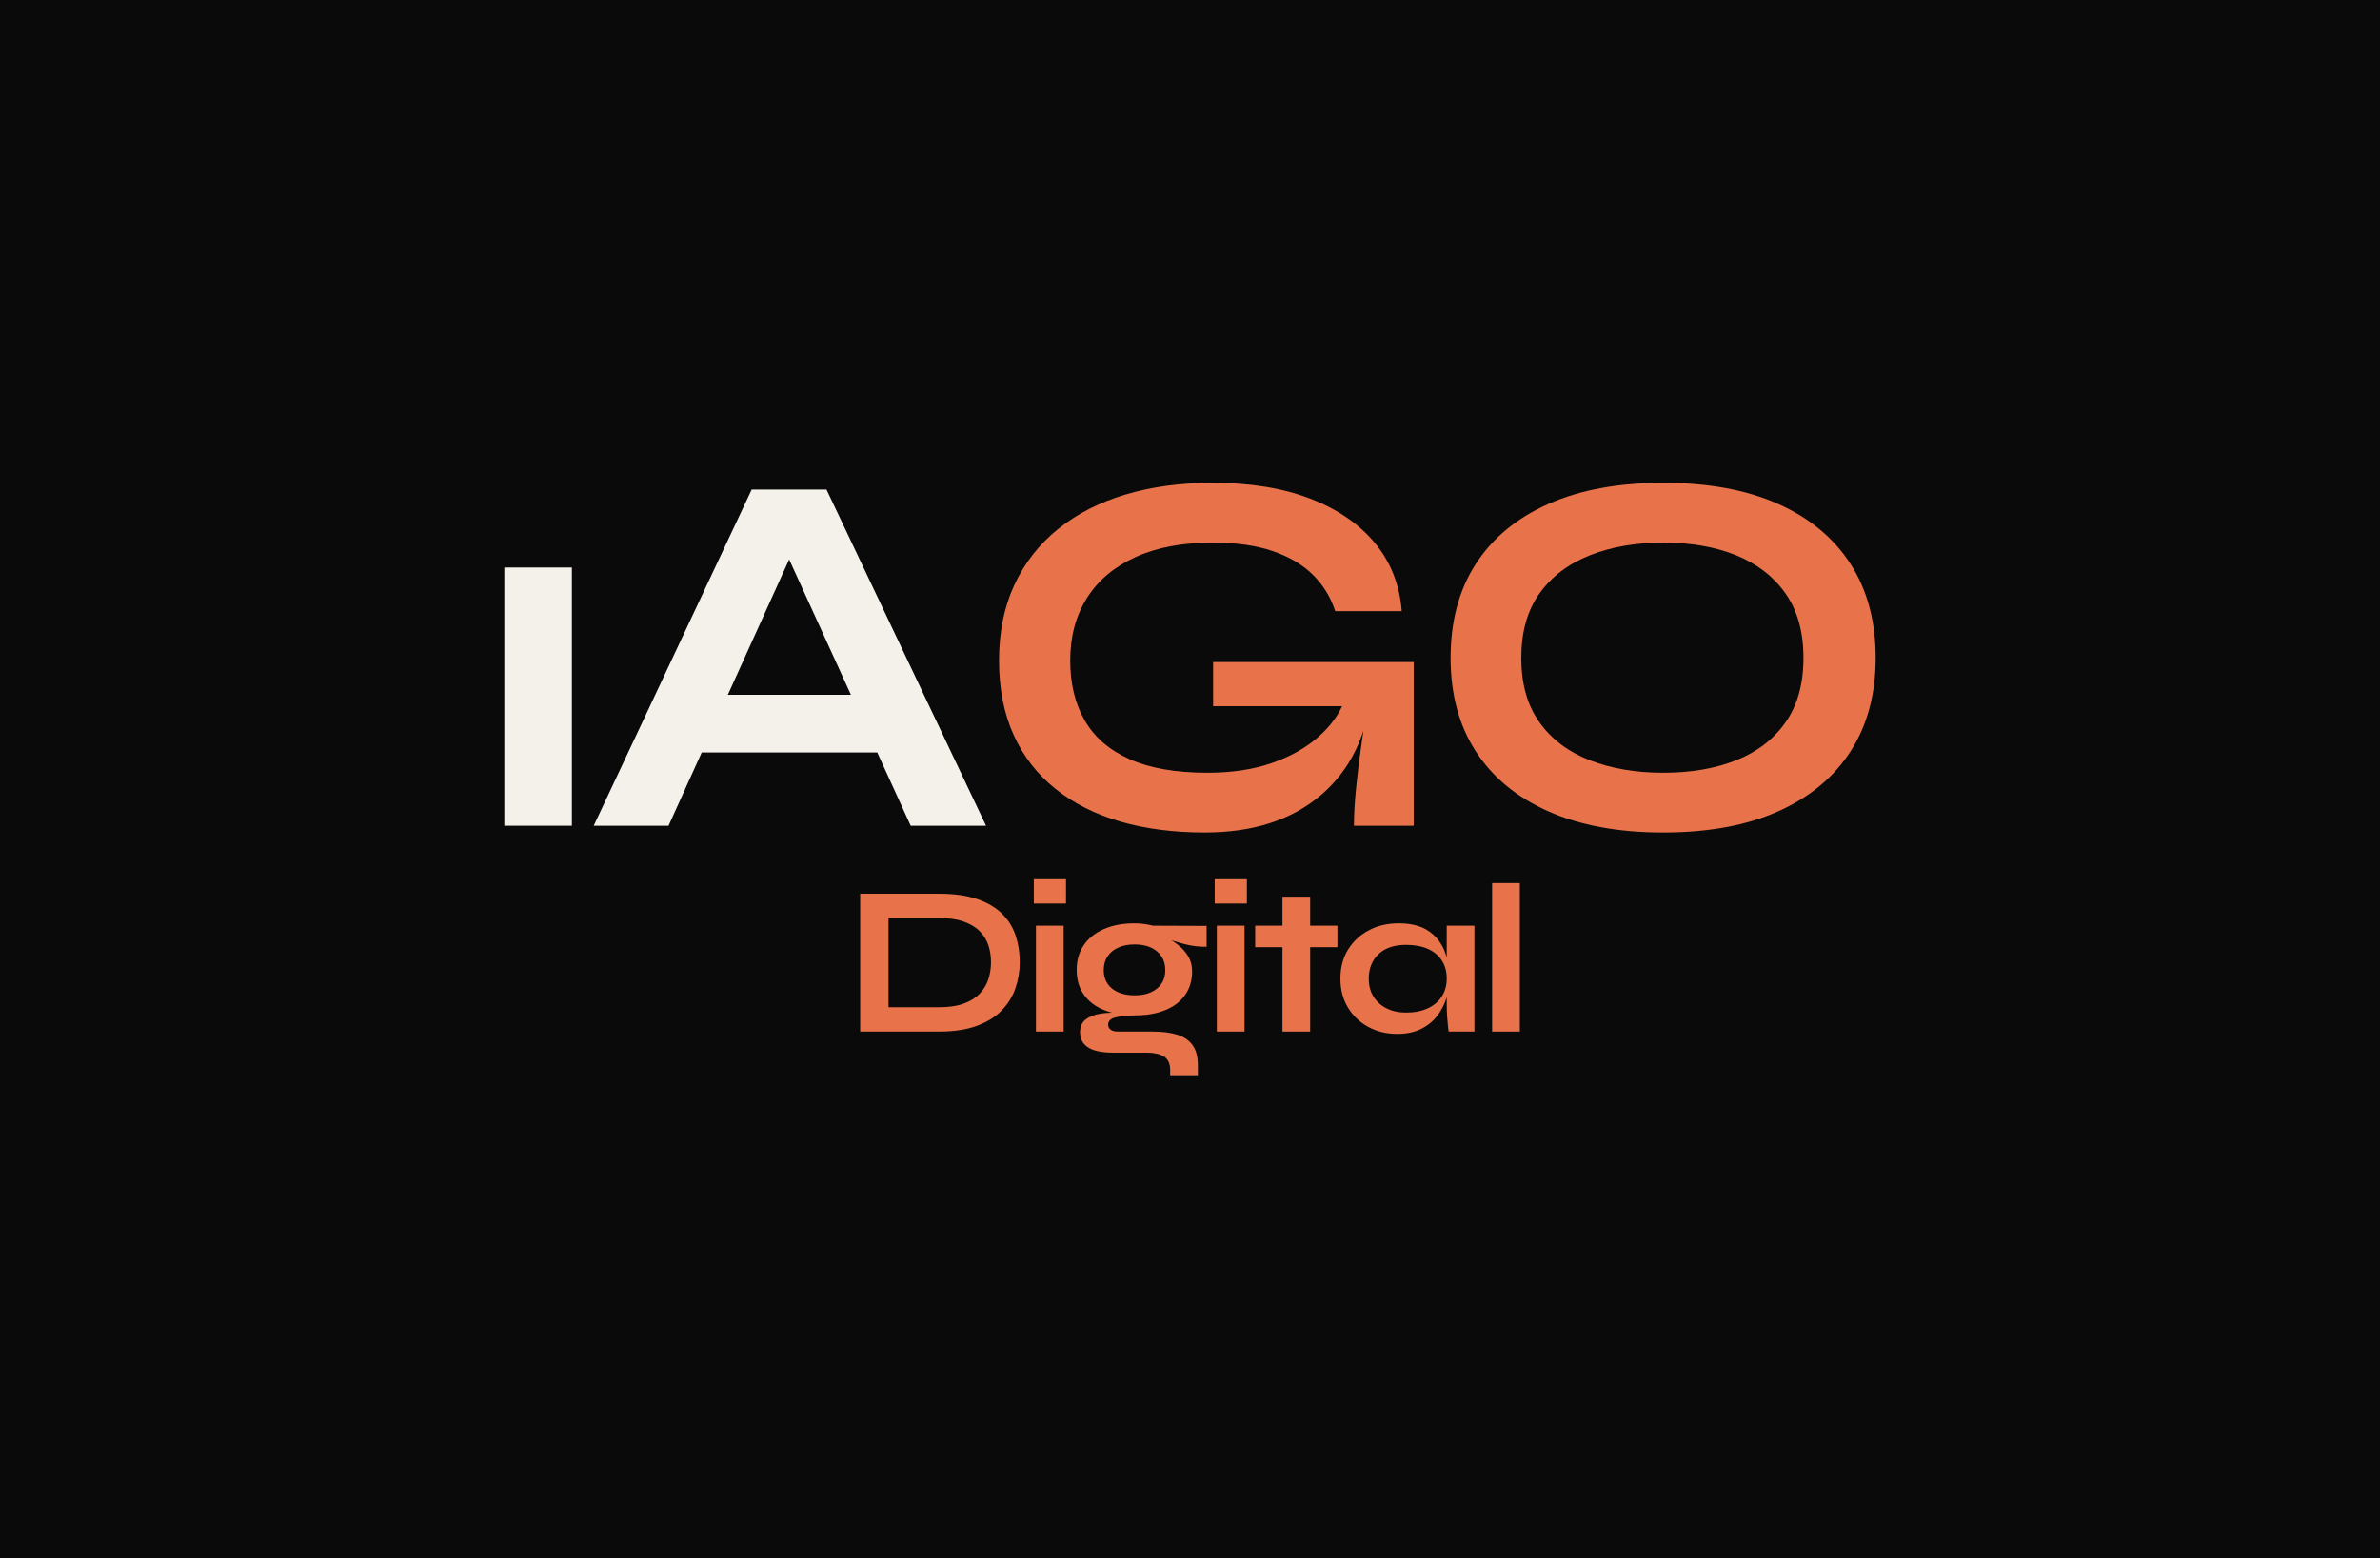
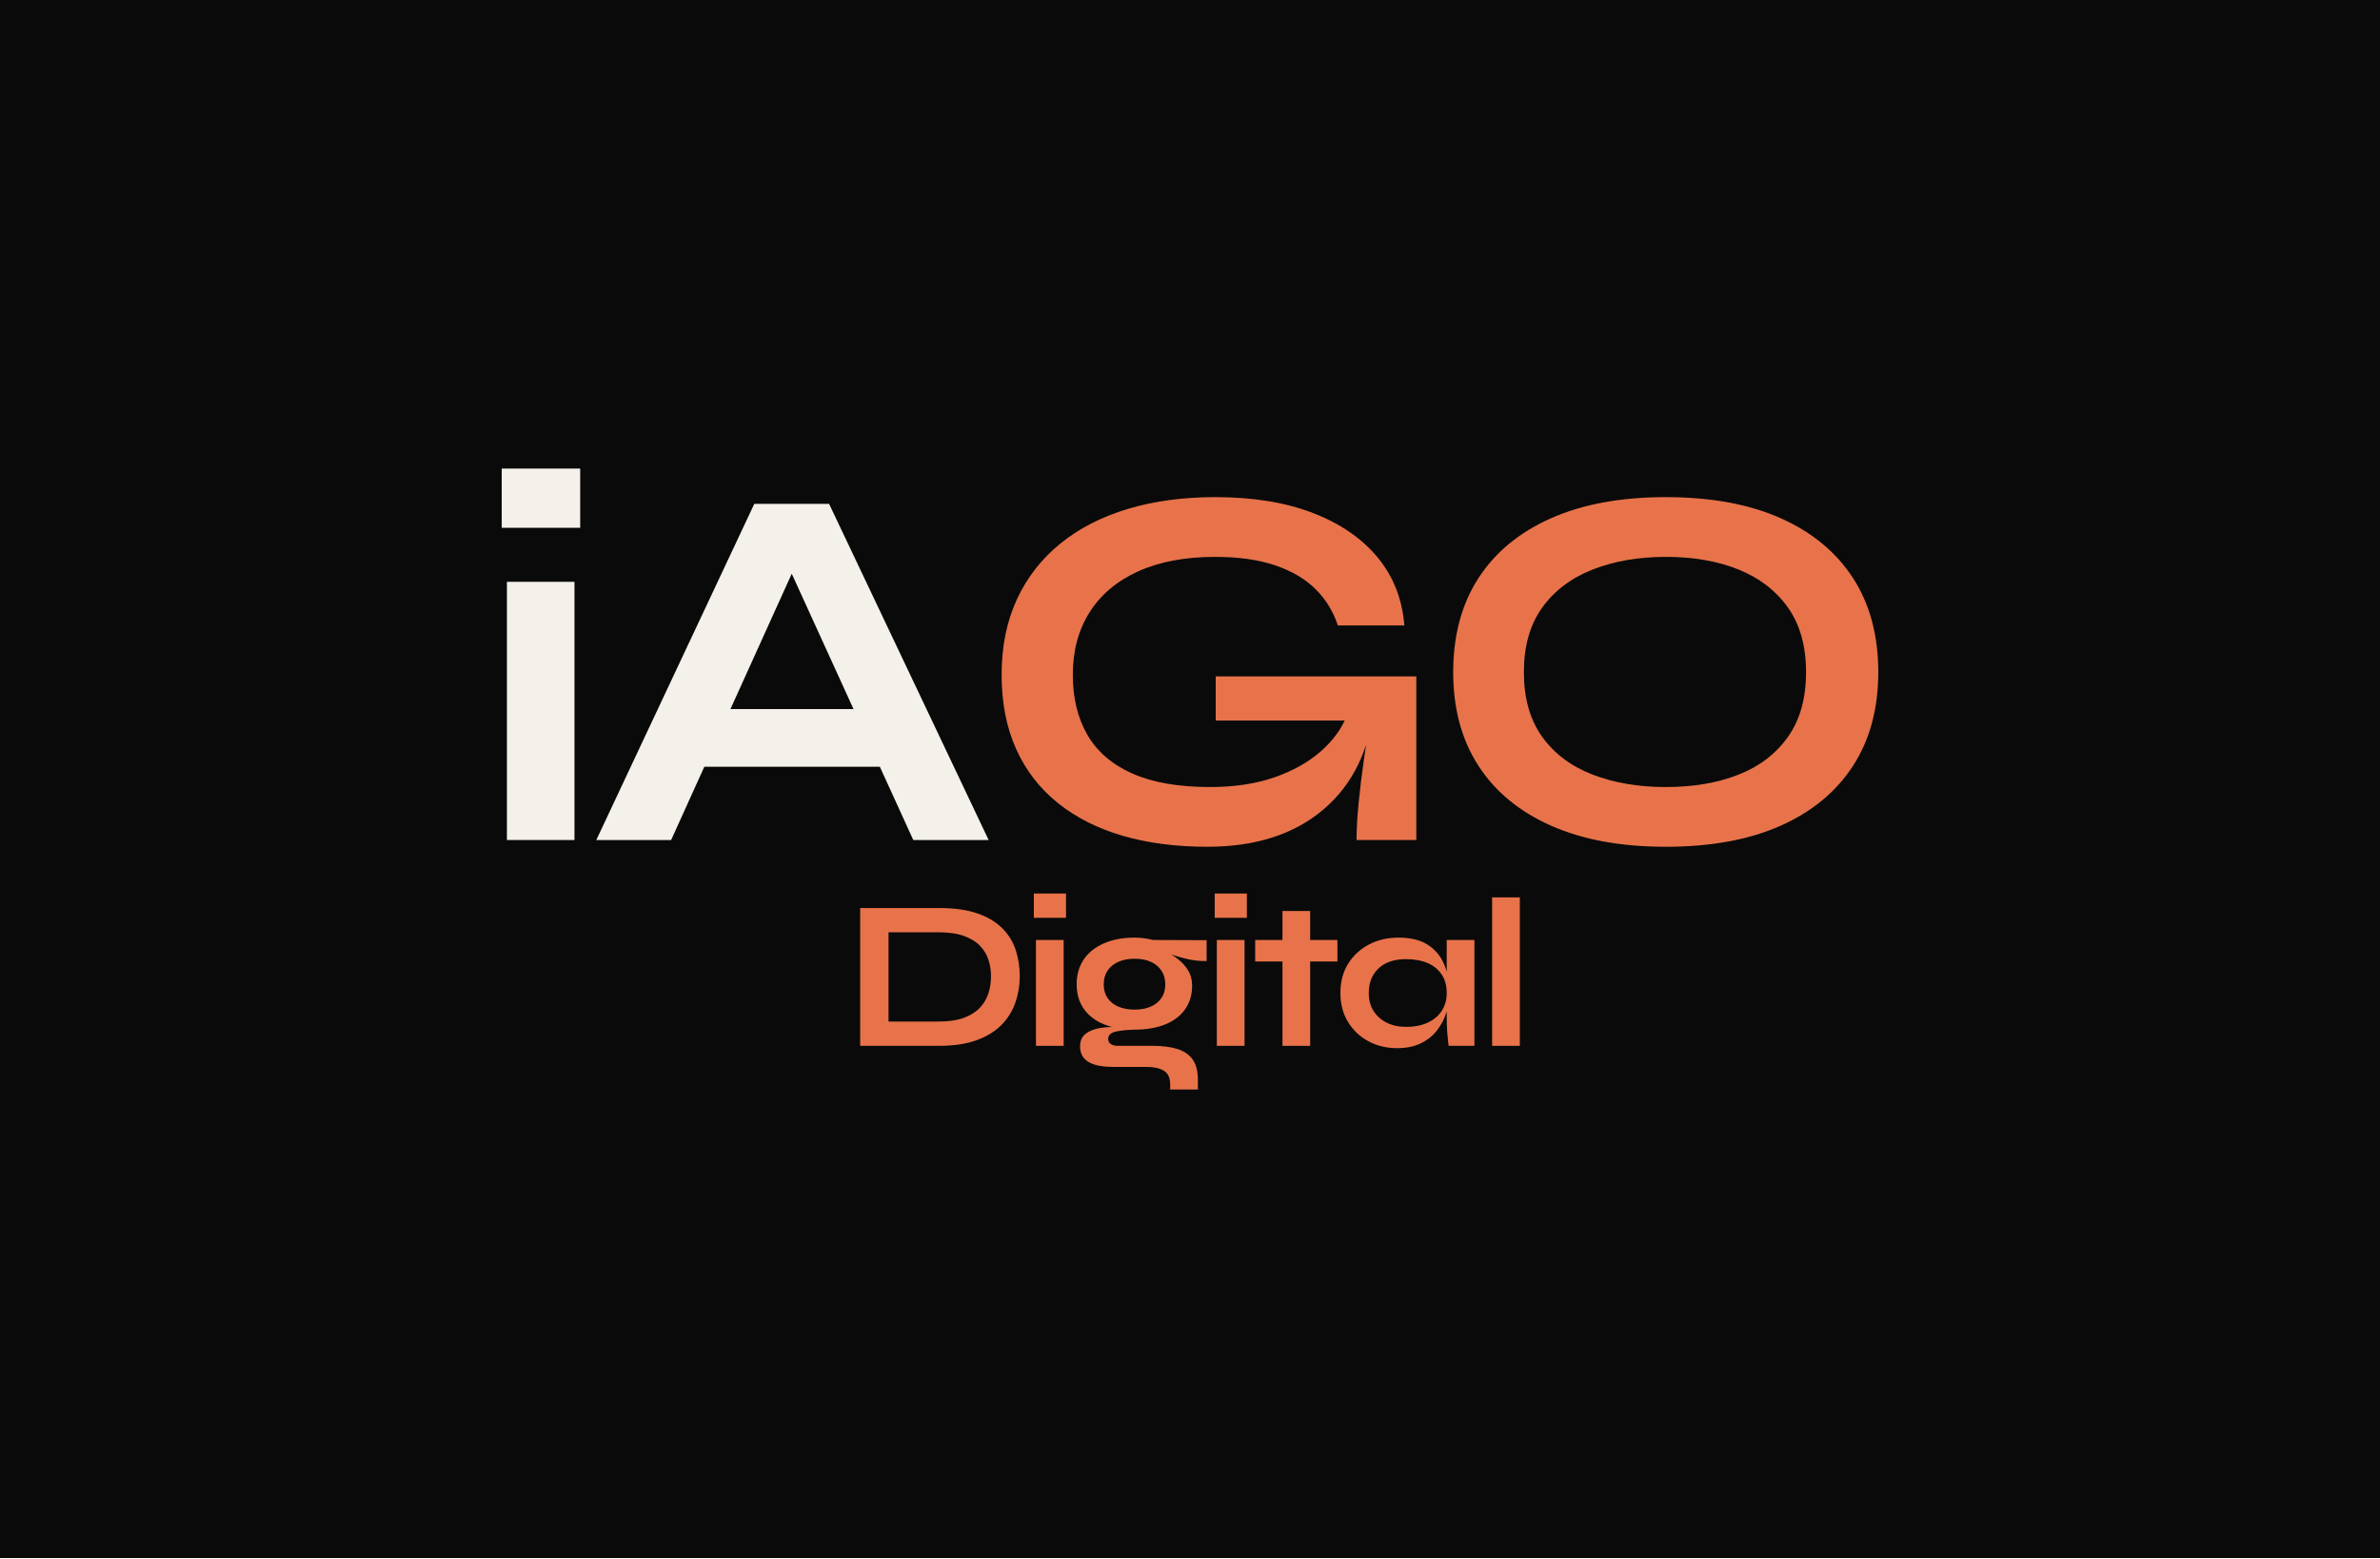
<svg xmlns="http://www.w3.org/2000/svg" width="91.6mm" height="59.98mm" viewBox="0 0 91.6 59.98">
  <rect width="100%" height="100%" fill="#0A0A0A" />
-   <path transform="translate(18.05 31.788)" fill="#F4F1EA" d="M1.36 -9.94H3.96V0H1.36Z" />
-   <path transform="translate(18.05 31.788)" fill="#F4F1EA" d="M8.02 -2.82V-5.04H16.58V-2.82ZM4.8 0 10.88 -12.94H13.76L19.9 0H17L11.68 -11.66H12.96L7.68 0Z" />
-   <path transform="translate(18.05 31.788)" fill="#E8734A" d="M28.32 0.26Q26.52 0.26 25.07 -0.16Q23.62 -0.58 22.57 -1.42Q21.52 -2.26 20.96 -3.5Q20.4 -4.74 20.4 -6.36Q20.4 -8 20.99 -9.27Q21.58 -10.54 22.67 -11.42Q23.76 -12.3 25.27 -12.75Q26.78 -13.2 28.62 -13.2Q30.8 -13.2 32.38 -12.59Q33.96 -11.98 34.87 -10.88Q35.78 -9.78 35.9 -8.26H33.34Q33.08 -9.06 32.49 -9.65Q31.9 -10.24 30.94 -10.57Q29.98 -10.9 28.62 -10.9Q26.88 -10.9 25.65 -10.34Q24.42 -9.78 23.78 -8.76Q23.14 -7.74 23.14 -6.36Q23.14 -5.02 23.7 -4.05Q24.26 -3.08 25.43 -2.56Q26.6 -2.04 28.42 -2.04Q29.82 -2.04 30.89 -2.41Q31.96 -2.78 32.68 -3.41Q33.4 -4.04 33.7 -4.82L34.74 -5.2Q34.48 -2.62 32.79 -1.18Q31.1 0.26 28.32 0.26ZM34.06 0Q34.06 -0.62 34.14 -1.43Q34.22 -2.24 34.34 -3.07Q34.46 -3.9 34.56 -4.6H28.64V-6.3H36.36V0Z" />
-   <path transform="translate(18.05 31.788)" fill="#E8734A" d="M45.96 0.26Q43.38 0.26 41.55 -0.55Q39.72 -1.36 38.75 -2.86Q37.78 -4.36 37.78 -6.46Q37.78 -8.58 38.75 -10.08Q39.72 -11.58 41.55 -12.39Q43.38 -13.2 45.96 -13.2Q48.56 -13.2 50.38 -12.39Q52.2 -11.58 53.17 -10.08Q54.14 -8.58 54.14 -6.46Q54.14 -4.36 53.17 -2.86Q52.2 -1.36 50.38 -0.55Q48.56 0.26 45.96 0.26ZM45.96 -2.04Q47.56 -2.04 48.77 -2.52Q49.98 -3 50.67 -3.98Q51.36 -4.96 51.36 -6.46Q51.36 -7.96 50.67 -8.94Q49.98 -9.92 48.77 -10.41Q47.56 -10.9 45.96 -10.9Q44.38 -10.9 43.14 -10.41Q41.9 -9.92 41.2 -8.94Q40.5 -7.96 40.5 -6.46Q40.5 -4.96 41.2 -3.98Q41.9 -3 43.14 -2.52Q44.38 -2.04 45.96 -2.04Z" />
-   <path transform="translate(18.05 31.788)" fill="#E8734A" d="M18.09 2.618Q18.984 2.618 19.583 2.831Q20.181 3.044 20.538 3.409Q20.895 3.774 21.047 4.249Q21.198 4.725 21.198 5.25Q21.198 5.775 21.03 6.258Q20.862 6.742 20.497 7.115Q20.132 7.488 19.538 7.706Q18.943 7.923 18.09 7.923H15.056V2.618ZM16.147 6.988H18.066Q18.656 6.988 19.046 6.845Q19.435 6.701 19.665 6.455Q19.894 6.209 19.993 5.898Q20.091 5.586 20.091 5.25Q20.091 4.914 19.993 4.61Q19.894 4.307 19.665 4.069Q19.435 3.831 19.046 3.692Q18.656 3.552 18.066 3.552H16.147Z" />
-   <path transform="translate(18.05 31.788)" fill="#E8734A" d="M22.978 2.06V2.995H21.739V2.06ZM21.821 3.848H22.887V7.923H21.821Z" />
-   <path transform="translate(18.05 31.788)" fill="#E8734A" d="M25.618 7.3Q24.954 7.3 24.45 7.099Q23.945 6.898 23.666 6.504Q23.388 6.111 23.388 5.553Q23.388 5.004 23.658 4.602Q23.929 4.2 24.433 3.979Q24.937 3.757 25.618 3.757Q25.807 3.757 25.983 3.782Q26.159 3.807 26.331 3.848L28.39 3.856V4.659Q27.971 4.668 27.541 4.557Q27.11 4.446 26.782 4.315L26.758 4.258Q27.037 4.389 27.283 4.582Q27.529 4.774 27.68 5.024Q27.832 5.274 27.832 5.602Q27.832 6.135 27.561 6.517Q27.291 6.898 26.795 7.099Q26.299 7.3 25.618 7.3ZM26.987 9.604V9.407Q26.987 9.03 26.746 8.882Q26.504 8.735 26.085 8.735H24.814Q24.445 8.735 24.195 8.677Q23.945 8.62 23.798 8.513Q23.65 8.407 23.584 8.263Q23.519 8.12 23.519 7.956Q23.519 7.628 23.732 7.46Q23.945 7.292 24.306 7.234Q24.667 7.177 25.101 7.21L25.618 7.3Q25.101 7.316 24.851 7.386Q24.601 7.456 24.601 7.661Q24.601 7.784 24.7 7.853Q24.798 7.923 24.978 7.923H26.315Q26.864 7.923 27.254 8.042Q27.643 8.161 27.848 8.444Q28.053 8.727 28.053 9.219V9.604ZM25.618 6.529Q25.971 6.529 26.237 6.414Q26.504 6.299 26.651 6.082Q26.799 5.865 26.799 5.561Q26.799 5.25 26.651 5.028Q26.504 4.807 26.241 4.688Q25.979 4.569 25.618 4.569Q25.265 4.569 24.995 4.688Q24.724 4.807 24.577 5.028Q24.429 5.25 24.429 5.561Q24.429 5.865 24.577 6.082Q24.724 6.299 24.991 6.414Q25.257 6.529 25.618 6.529Z" />
-   <path transform="translate(18.05 31.788)" fill="#E8734A" d="M29.939 2.06V2.995H28.701V2.06ZM28.783 3.848H29.849V7.923H28.783Z" />
-   <path transform="translate(18.05 31.788)" fill="#E8734A" d="M30.259 3.848H33.424V4.676H30.259ZM31.309 2.732H32.375V7.923H31.309Z" />
-   <path transform="translate(18.05 31.788)" fill="#E8734A" d="M35.72 8.013Q35.114 8.013 34.617 7.747Q34.121 7.48 33.83 7.001Q33.539 6.521 33.539 5.889Q33.539 5.242 33.834 4.766Q34.13 4.29 34.634 4.024Q35.138 3.757 35.778 3.757Q36.483 3.757 36.913 4.04Q37.344 4.323 37.541 4.807Q37.738 5.291 37.738 5.889Q37.738 6.25 37.623 6.623Q37.508 6.996 37.27 7.312Q37.032 7.628 36.647 7.82Q36.262 8.013 35.72 8.013ZM36.065 7.193Q36.549 7.193 36.901 7.029Q37.254 6.865 37.442 6.57Q37.631 6.275 37.631 5.889Q37.631 5.471 37.438 5.18Q37.246 4.889 36.897 4.737Q36.549 4.586 36.065 4.586Q35.384 4.586 35.007 4.942Q34.63 5.299 34.63 5.889Q34.63 6.283 34.81 6.574Q34.991 6.865 35.314 7.029Q35.638 7.193 36.065 7.193ZM37.631 3.848H38.697V7.923H37.705Q37.705 7.923 37.684 7.763Q37.664 7.603 37.647 7.357Q37.631 7.111 37.631 6.873Z" />
-   <path transform="translate(18.05 31.788)" fill="#E8734A" d="M39.378 2.208H40.444V7.923H39.378Z" />
+   <path transform="translate(18.15 32.338)" fill="#F4F1EA" d="M4.18 -14.3V-12.02H1.16V-14.3ZM1.36 -9.94H3.96V0H1.36Z" />
+   <path transform="translate(18.15 32.338)" fill="#F4F1EA" d="M8.02 -2.82V-5.04H16.58V-2.82ZM4.8 0 10.88 -12.94H13.76L19.9 0H17L11.68 -11.66H12.96L7.68 0Z" />
+   <path transform="translate(18.15 32.338)" fill="#E8734A" d="M28.32 0.26Q26.52 0.26 25.07 -0.16Q23.62 -0.58 22.57 -1.42Q21.52 -2.26 20.96 -3.5Q20.4 -4.74 20.4 -6.36Q20.4 -8 20.99 -9.27Q21.58 -10.54 22.67 -11.42Q23.76 -12.3 25.27 -12.75Q26.78 -13.2 28.62 -13.2Q30.8 -13.2 32.38 -12.59Q33.96 -11.98 34.87 -10.88Q35.78 -9.78 35.9 -8.26H33.34Q33.08 -9.06 32.49 -9.65Q31.9 -10.24 30.94 -10.57Q29.98 -10.9 28.62 -10.9Q26.88 -10.9 25.65 -10.34Q24.42 -9.78 23.78 -8.76Q23.14 -7.74 23.14 -6.36Q23.14 -5.02 23.7 -4.05Q24.26 -3.08 25.43 -2.56Q26.6 -2.04 28.42 -2.04Q29.82 -2.04 30.89 -2.41Q31.96 -2.78 32.68 -3.41Q33.4 -4.04 33.7 -4.82L34.74 -5.2Q34.48 -2.62 32.79 -1.18Q31.1 0.26 28.32 0.26ZM34.06 0Q34.06 -0.62 34.14 -1.43Q34.22 -2.24 34.34 -3.07Q34.46 -3.9 34.56 -4.6H28.64V-6.3H36.36V0Z" />
+   <path transform="translate(18.15 32.338)" fill="#E8734A" d="M45.96 0.26Q43.38 0.26 41.55 -0.55Q39.72 -1.36 38.75 -2.86Q37.78 -4.36 37.78 -6.46Q37.78 -8.58 38.75 -10.08Q39.72 -11.58 41.55 -12.39Q43.38 -13.2 45.96 -13.2Q48.56 -13.2 50.38 -12.39Q52.2 -11.58 53.17 -10.08Q54.14 -8.58 54.14 -6.46Q54.14 -4.36 53.17 -2.86Q52.2 -1.36 50.38 -0.55Q48.56 0.26 45.96 0.26ZM45.96 -2.04Q47.56 -2.04 48.77 -2.52Q49.98 -3 50.67 -3.98Q51.36 -4.96 51.36 -6.46Q51.36 -7.96 50.67 -8.94Q49.98 -9.92 48.77 -10.41Q47.56 -10.9 45.96 -10.9Q44.38 -10.9 43.14 -10.41Q41.9 -9.92 41.2 -8.94Q40.5 -7.96 40.5 -6.46Q40.5 -4.96 41.2 -3.98Q41.9 -3 43.14 -2.52Q44.38 -2.04 45.96 -2.04Z" />
+   <path transform="translate(18.15 32.338)" fill="#E8734A" d="M17.99 2.618Q18.884 2.618 19.483 2.831Q20.081 3.044 20.438 3.409Q20.795 3.774 20.947 4.249Q21.098 4.725 21.098 5.25Q21.098 5.775 20.93 6.258Q20.762 6.742 20.397 7.115Q20.032 7.488 19.438 7.706Q18.843 7.923 17.99 7.923H14.956V2.618ZM16.047 6.988H17.966Q18.556 6.988 18.946 6.845Q19.335 6.701 19.565 6.455Q19.794 6.209 19.893 5.898Q19.991 5.586 19.991 5.25Q19.991 4.914 19.893 4.61Q19.794 4.307 19.565 4.069Q19.335 3.831 18.946 3.692Q18.556 3.552 17.966 3.552H16.047Z" />
+   <path transform="translate(18.15 32.338)" fill="#E8734A" d="M22.878 2.06V2.995H21.639V2.06ZM21.721 3.848H22.787V7.923H21.721Z" />
+   <path transform="translate(18.15 32.338)" fill="#E8734A" d="M25.518 7.3Q24.854 7.3 24.35 7.099Q23.845 6.898 23.566 6.504Q23.288 6.111 23.288 5.553Q23.288 5.004 23.558 4.602Q23.829 4.2 24.333 3.979Q24.837 3.757 25.518 3.757Q25.707 3.757 25.883 3.782Q26.059 3.807 26.231 3.848L28.29 3.856V4.659Q27.871 4.668 27.441 4.557Q27.01 4.446 26.682 4.315L26.658 4.258Q26.937 4.389 27.183 4.582Q27.429 4.774 27.58 5.024Q27.732 5.274 27.732 5.602Q27.732 6.135 27.461 6.517Q27.191 6.898 26.695 7.099Q26.199 7.3 25.518 7.3ZM26.887 9.604V9.407Q26.887 9.03 26.646 8.882Q26.404 8.735 25.985 8.735H24.714Q24.345 8.735 24.095 8.677Q23.845 8.62 23.698 8.513Q23.55 8.407 23.484 8.263Q23.419 8.12 23.419 7.956Q23.419 7.628 23.632 7.46Q23.845 7.292 24.206 7.234Q24.567 7.177 25.001 7.21L25.518 7.3Q25.001 7.316 24.751 7.386Q24.501 7.456 24.501 7.661Q24.501 7.784 24.6 7.853Q24.698 7.923 24.878 7.923H26.215Q26.764 7.923 27.154 8.042Q27.543 8.161 27.748 8.444Q27.953 8.727 27.953 9.219V9.604ZM25.518 6.529Q25.871 6.529 26.137 6.414Q26.404 6.299 26.551 6.082Q26.699 5.865 26.699 5.561Q26.699 5.25 26.551 5.028Q26.404 4.807 26.141 4.688Q25.879 4.569 25.518 4.569Q25.165 4.569 24.895 4.688Q24.624 4.807 24.477 5.028Q24.329 5.25 24.329 5.561Q24.329 5.865 24.477 6.082Q24.624 6.299 24.891 6.414Q25.157 6.529 25.518 6.529Z" />
+   <path transform="translate(18.15 32.338)" fill="#E8734A" d="M29.839 2.06V2.995H28.601V2.06ZM28.683 3.848H29.749V7.923H28.683Z" />
+   <path transform="translate(18.15 32.338)" fill="#E8734A" d="M30.159 3.848H33.324V4.676H30.159ZM31.209 2.732H32.275V7.923H31.209Z" />
+   <path transform="translate(18.15 32.338)" fill="#E8734A" d="M35.62 8.013Q35.014 8.013 34.517 7.747Q34.021 7.48 33.73 7.001Q33.439 6.521 33.439 5.889Q33.439 5.242 33.734 4.766Q34.03 4.29 34.534 4.024Q35.038 3.757 35.678 3.757Q36.383 3.757 36.813 4.04Q37.244 4.323 37.441 4.807Q37.638 5.291 37.638 5.889Q37.638 6.25 37.523 6.623Q37.408 6.996 37.17 7.312Q36.932 7.628 36.547 7.82Q36.162 8.013 35.62 8.013ZM35.965 7.193Q36.449 7.193 36.801 7.029Q37.154 6.865 37.342 6.57Q37.531 6.275 37.531 5.889Q37.531 5.471 37.338 5.18Q37.146 4.889 36.797 4.737Q36.449 4.586 35.965 4.586Q35.284 4.586 34.907 4.942Q34.53 5.299 34.53 5.889Q34.53 6.283 34.71 6.574Q34.891 6.865 35.215 7.029Q35.538 7.193 35.965 7.193ZM37.531 3.848H38.597V7.923H37.605Q37.605 7.923 37.584 7.763Q37.564 7.603 37.547 7.357Q37.531 7.111 37.531 6.873Z" />
+   <path transform="translate(18.15 32.338)" fill="#E8734A" d="M39.278 2.208H40.344V7.923H39.278Z" />
</svg>
